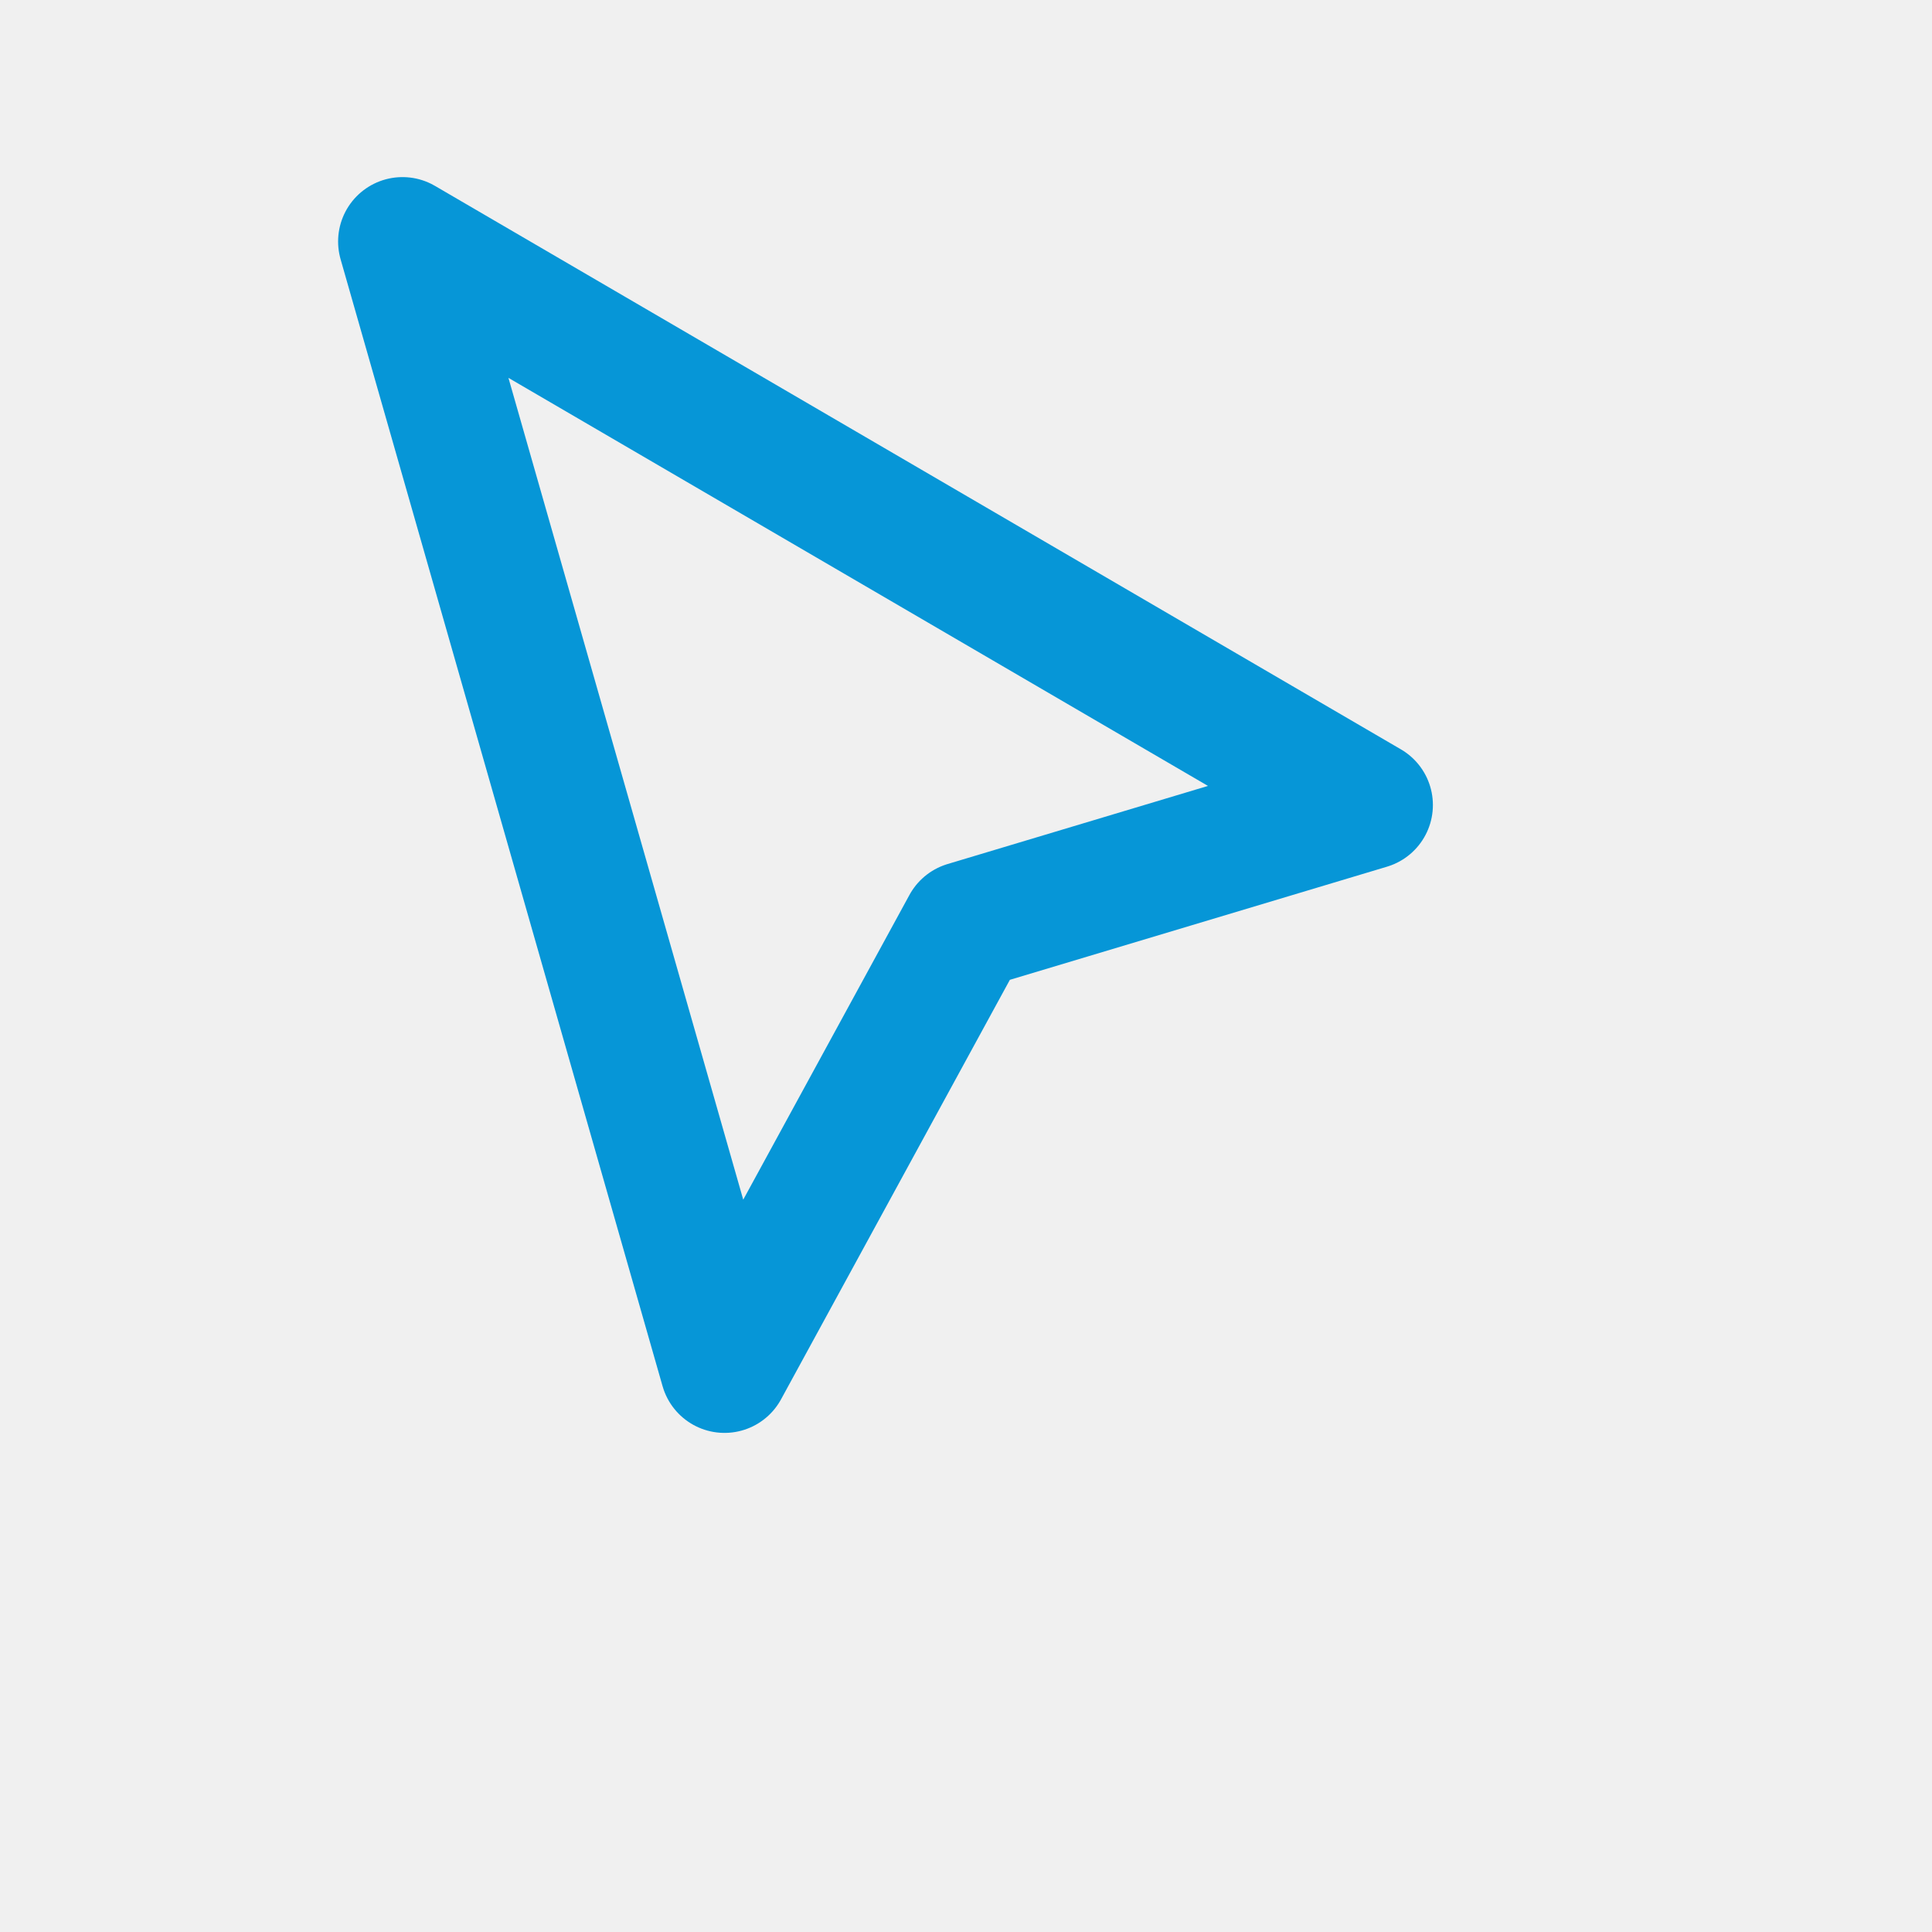
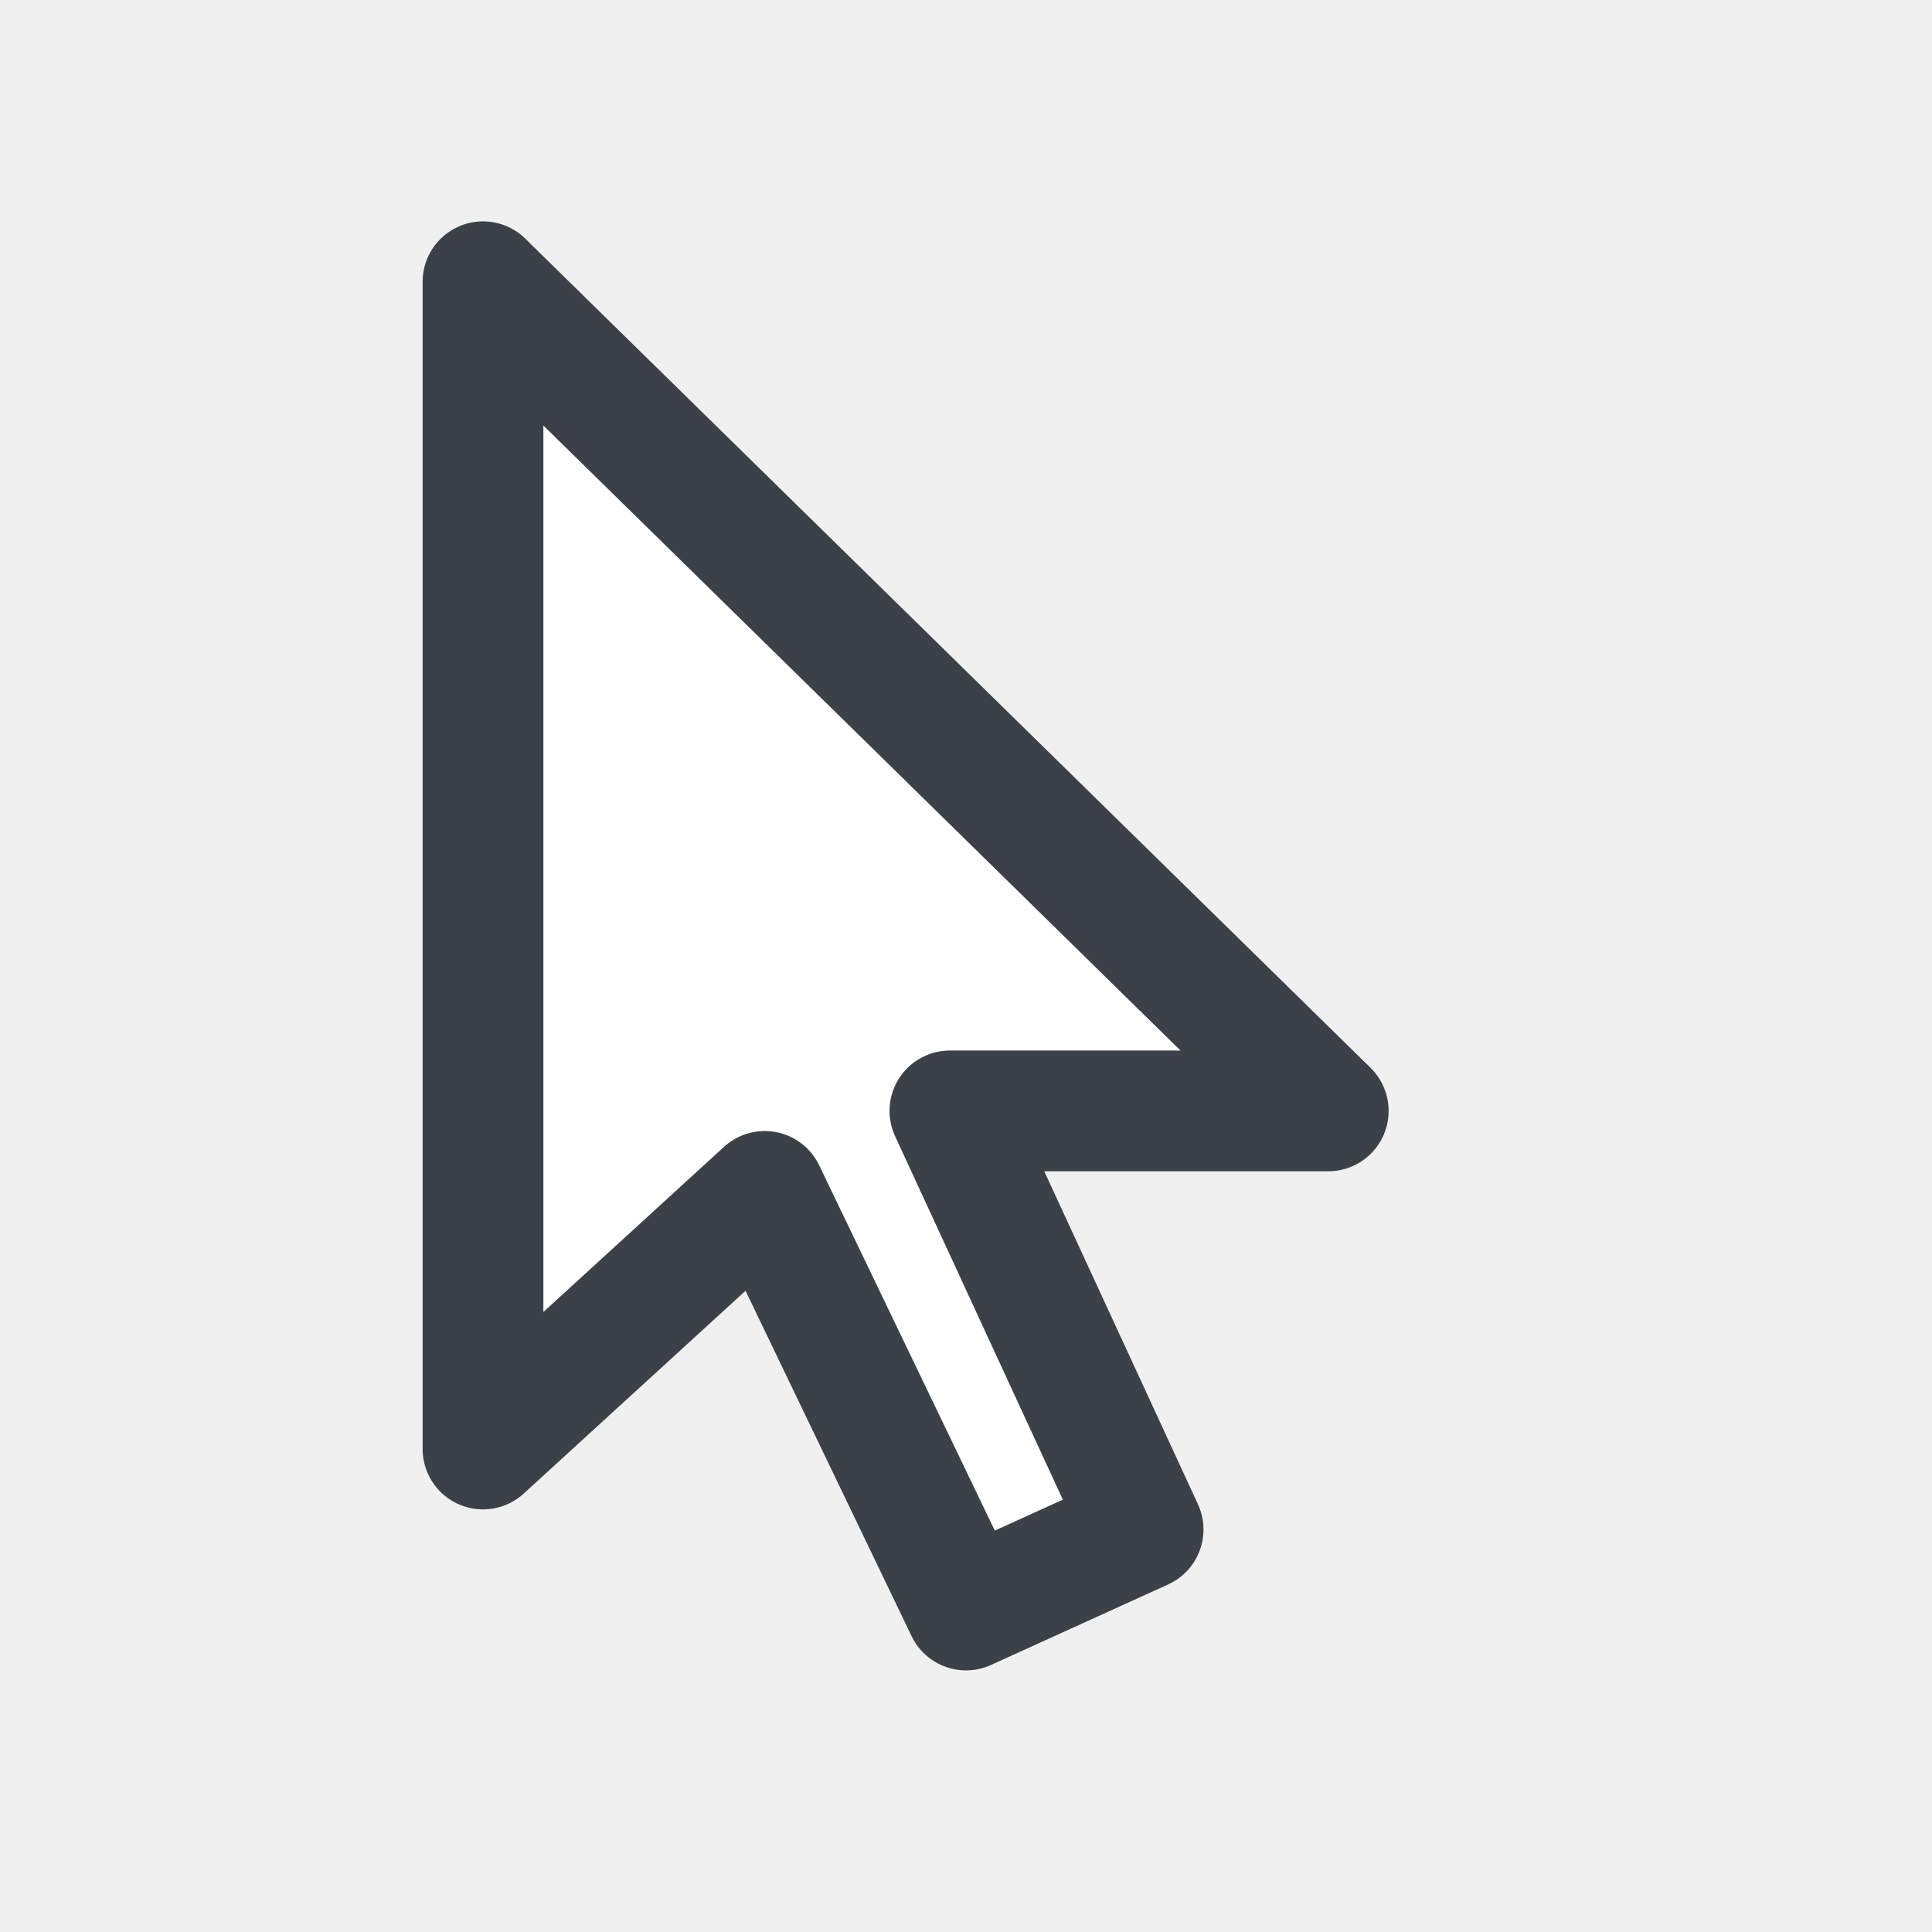
- <svg xmlns="http://www.w3.org/2000/svg" width="24" height="24" viewBox="0 0 24 24" fill="none" stroke="#2B2E33" stroke-width="1.6" stroke-linecap="round" stroke-linejoin="round">
-   <path d="M5 3l12 7-5 1.5L9 17z" stroke="#0696D7" />
+ <svg xmlns="http://www.w3.org/2000/svg" width="24" height="24" viewBox="0 0 24 24" fill="none" stroke="#3C4148" stroke-width="1.5" stroke-linecap="round" stroke-linejoin="round">
+   <path d="M6 3.5 V18 L9.5 14.8 L12 20 L14.2 19 L11.8 13.8 H16.5 Z" fill="#FFFFFF" stroke="#3C4148" />
</svg>
